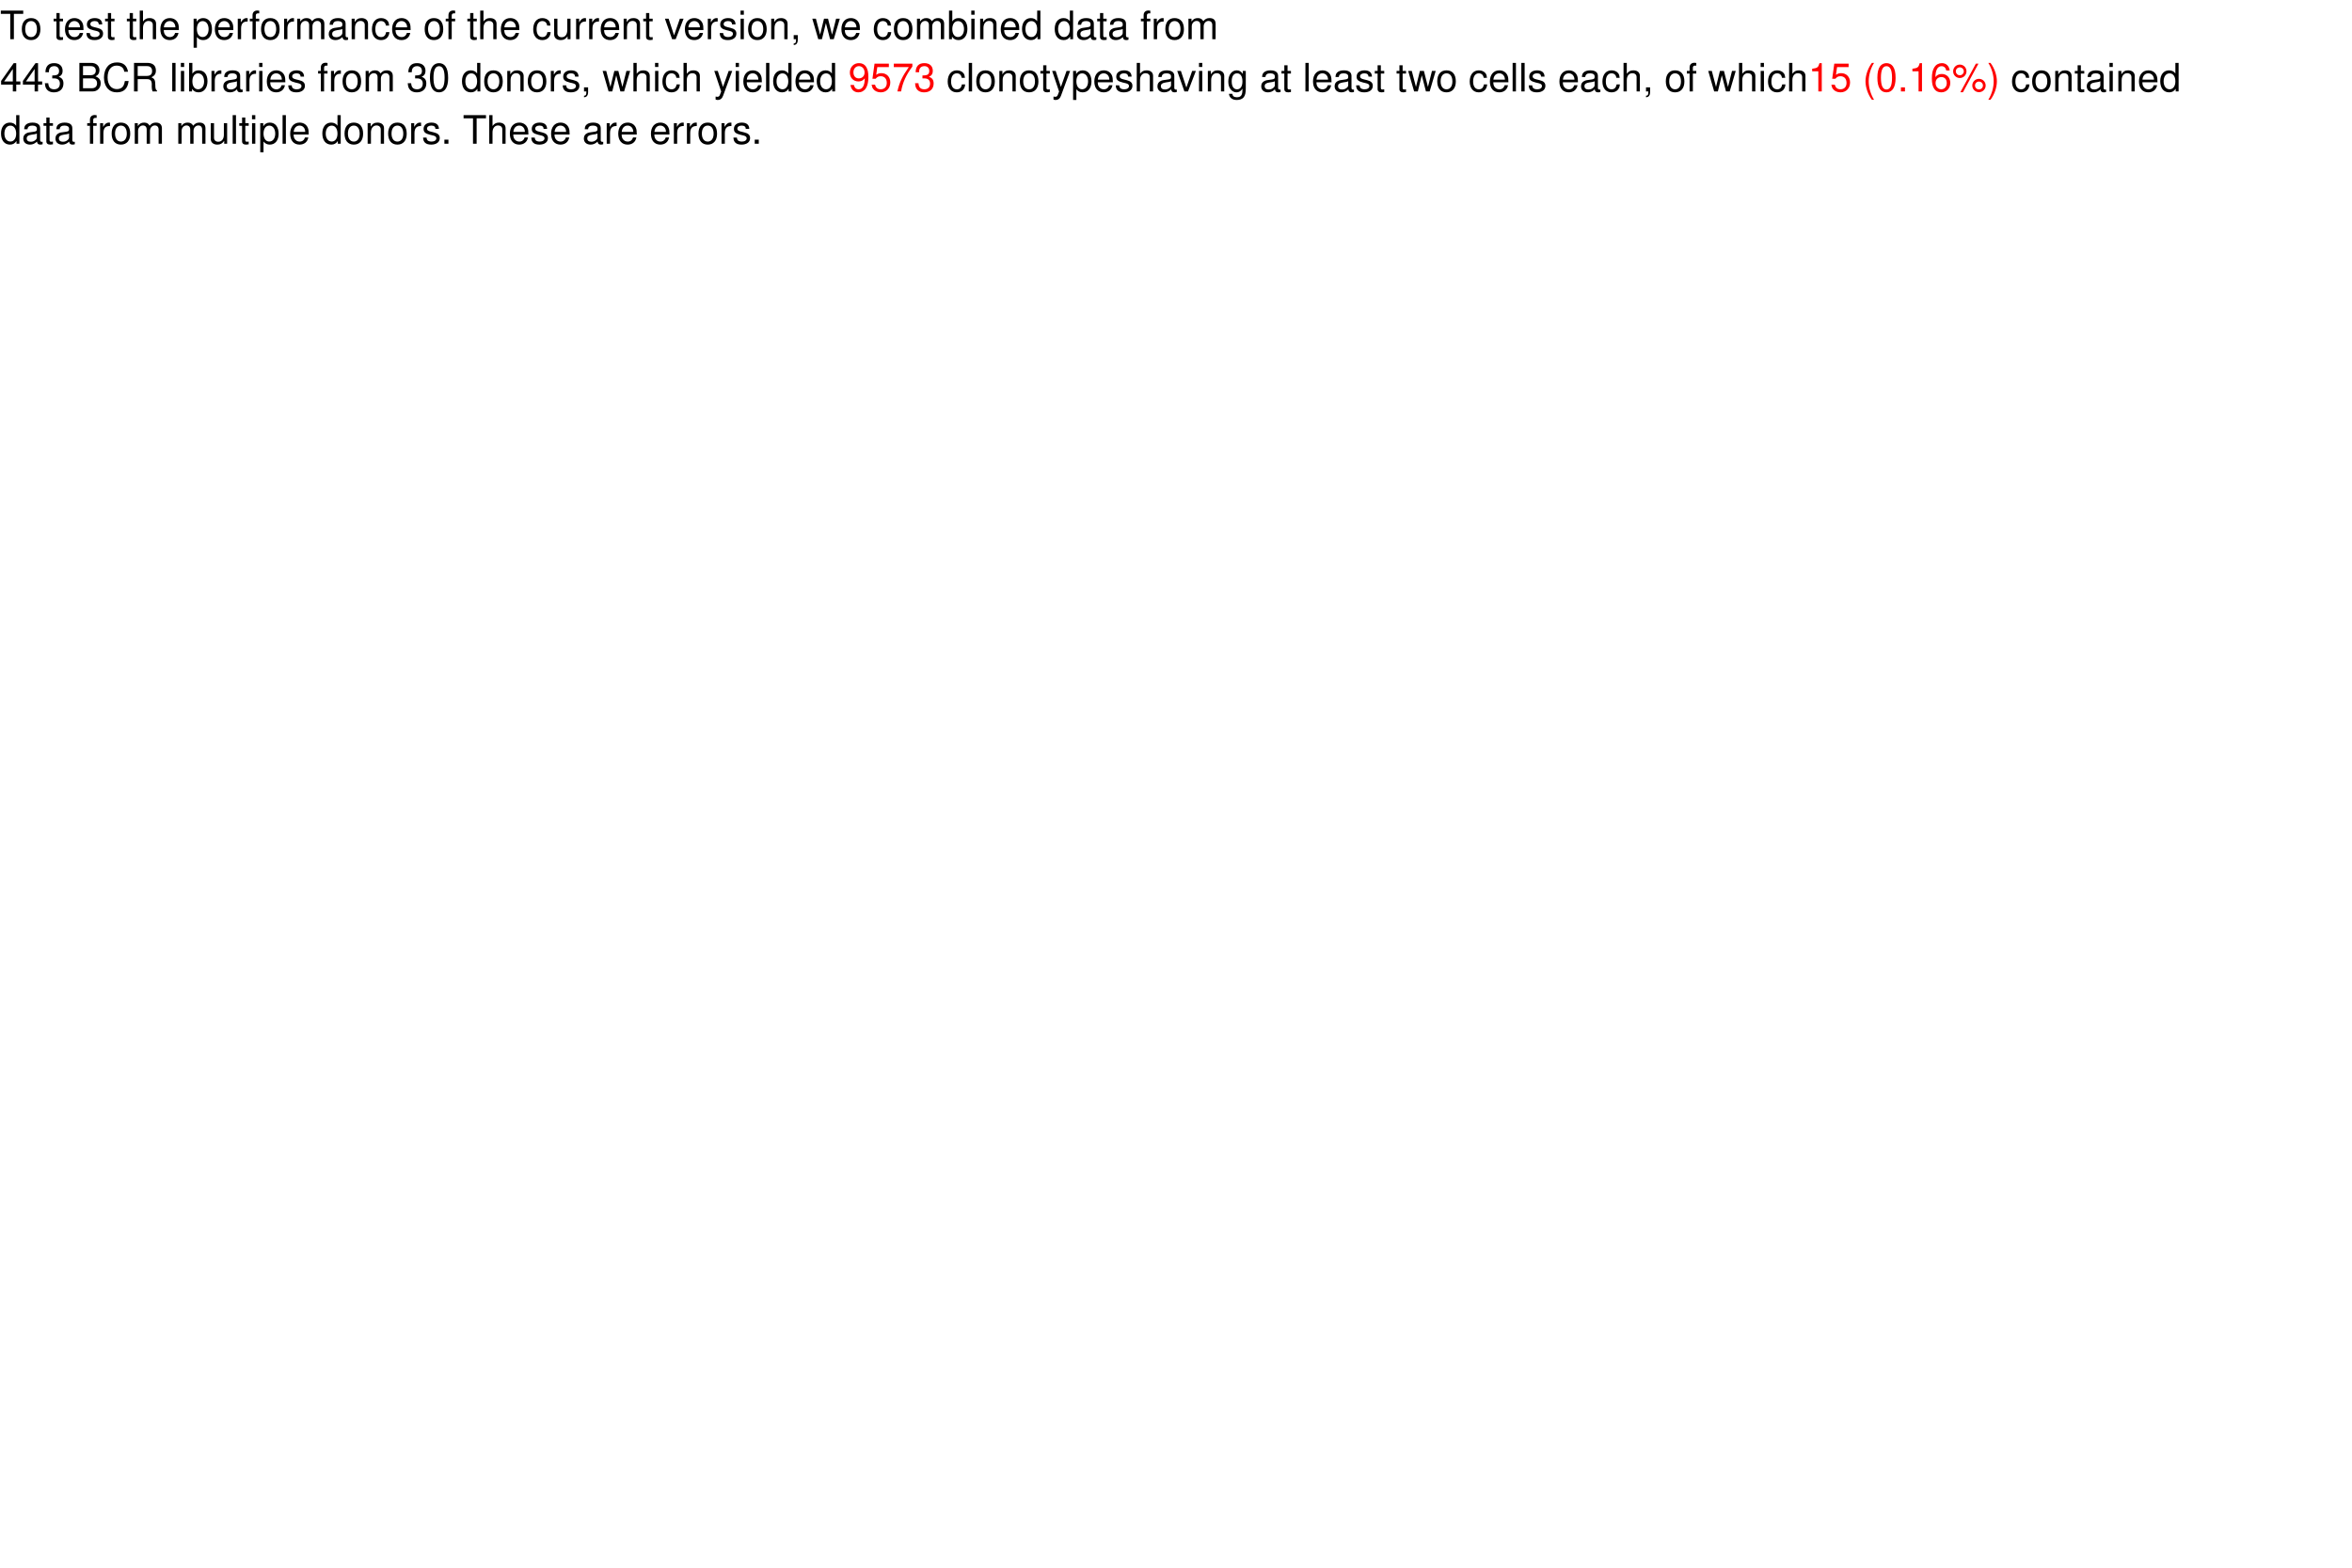
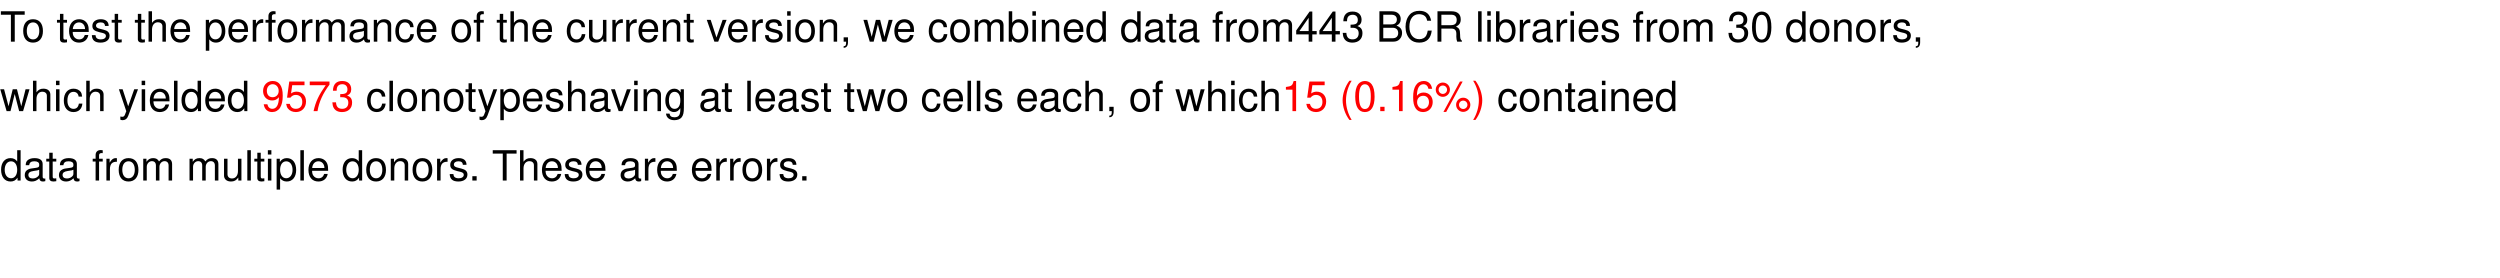
- <svg xmlns="http://www.w3.org/2000/svg" version="1.1" baseProfile="full" width="900" height="600">
+ <svg xmlns="http://www.w3.org/2000/svg" version="1.1" baseProfile="full" width="900" height="100">
  <text x="0" y="15" font-family="apple-system,BlinkMacSystemFont,Segoe UI,Helvetica,Arial,sans-serif,Apple Color Emoji,Segoe UI" font-size="15">

To test the performance of the current version, we combined data from
+ 443 BCR libraries from 30 donors,

</text>
-   <text x="0" y="35" font-family="apple-system,BlinkMacSystemFont,Segoe UI,Helvetica,Arial,sans-serif,Apple Color Emoji,Segoe UI" font-size="15">
+   <text x="0" y="40" font-family="apple-system,BlinkMacSystemFont,Segoe UI,Helvetica,Arial,sans-serif,Apple Color Emoji,Segoe UI" font-size="15">

- 443 BCR libraries from 30 donors, which yielded <tspan style="fill: red;">9573</tspan> clonotypes
+ which yielded <tspan style="fill: red;">9573</tspan> clonotypes
having at least two cells each, of which
<tspan style="fill: red;">15 (0.16%)</tspan> contained

</text>
-   <text x="0" y="55" font-family="apple-system,BlinkMacSystemFont,Segoe UI,Helvetica,Arial,sans-serif,Apple Color Emoji,Segoe UI" font-size="15">
+   <text x="0" y="65" font-family="apple-system,BlinkMacSystemFont,Segoe UI,Helvetica,Arial,sans-serif,Apple Color Emoji,Segoe UI" font-size="15">

data from multiple donors.  These are errors.

</text>
</svg>
